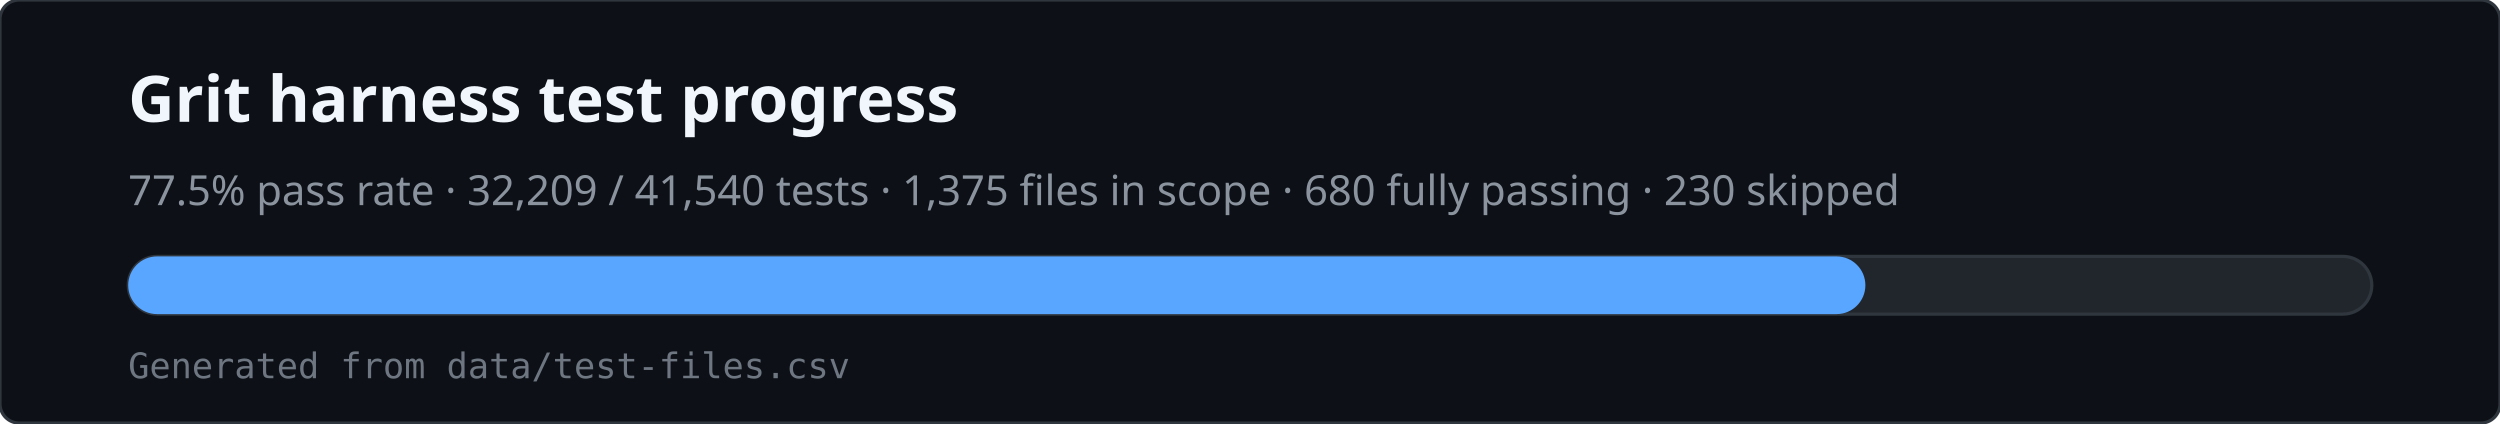
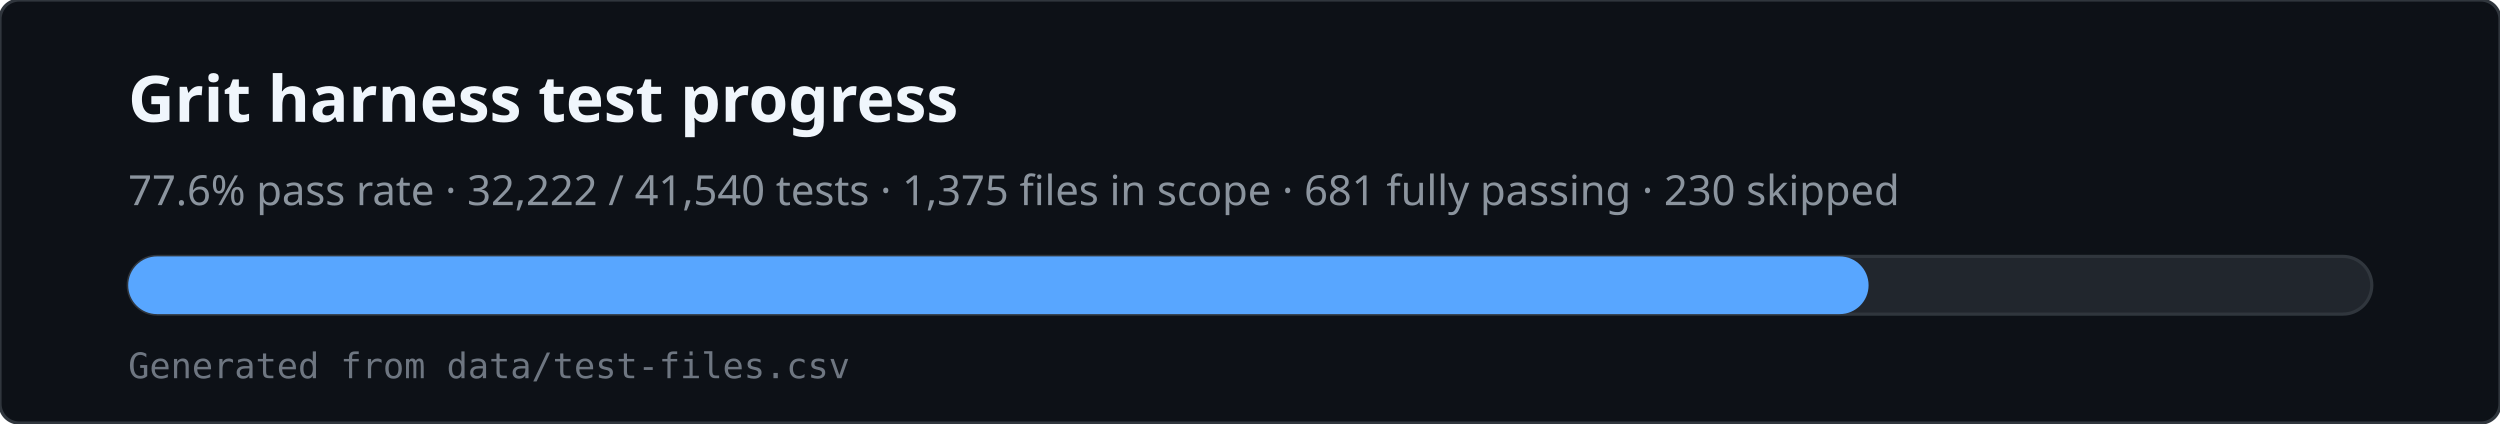
<svg xmlns="http://www.w3.org/2000/svg" viewBox="0 0 780 132" width="780" height="132" role="img" aria-labelledby="svg-title svg-desc">
  <rect x="0" y="0" width="780" height="132" rx="6" fill="#0d1117" stroke="#30363d" />
  <text x="40" y="38" fill="#f0f6fc" font-family="ui-sans-serif,system-ui,sans-serif" font-size="20" font-weight="600">Grit harness test progress</text>
-   <text x="40" y="64" fill="#8b949e" font-family="ui-sans-serif,system-ui,sans-serif" font-size="13">77.5% pass rate · 32,209 / 41,540 tests · 1,375 files in scope · 680 fully passing · 230 skipped</text>
+   <text x="40" y="64" fill="#8b949e" font-family="ui-sans-serif,system-ui,sans-serif" font-size="13">77.6% pass rate · 32,222 / 41,540 tests · 1,375 files in scope · 681 fully passing · 230 skipped</text>
  <rect x="40" y="80" width="700" height="18" rx="9" fill="#21262d" stroke="#30363d" />
-   <rect x="40" y="80" width="542" height="18" rx="9" fill="#58a6ff" />
+   <rect x="40" y="80" width="543" height="18" rx="9" fill="#58a6ff" />
  <text x="40" y="118" fill="#6e7681" font-family="ui-monospace,monospace" font-size="11">Generated from data/test-files.csv</text>
</svg>
